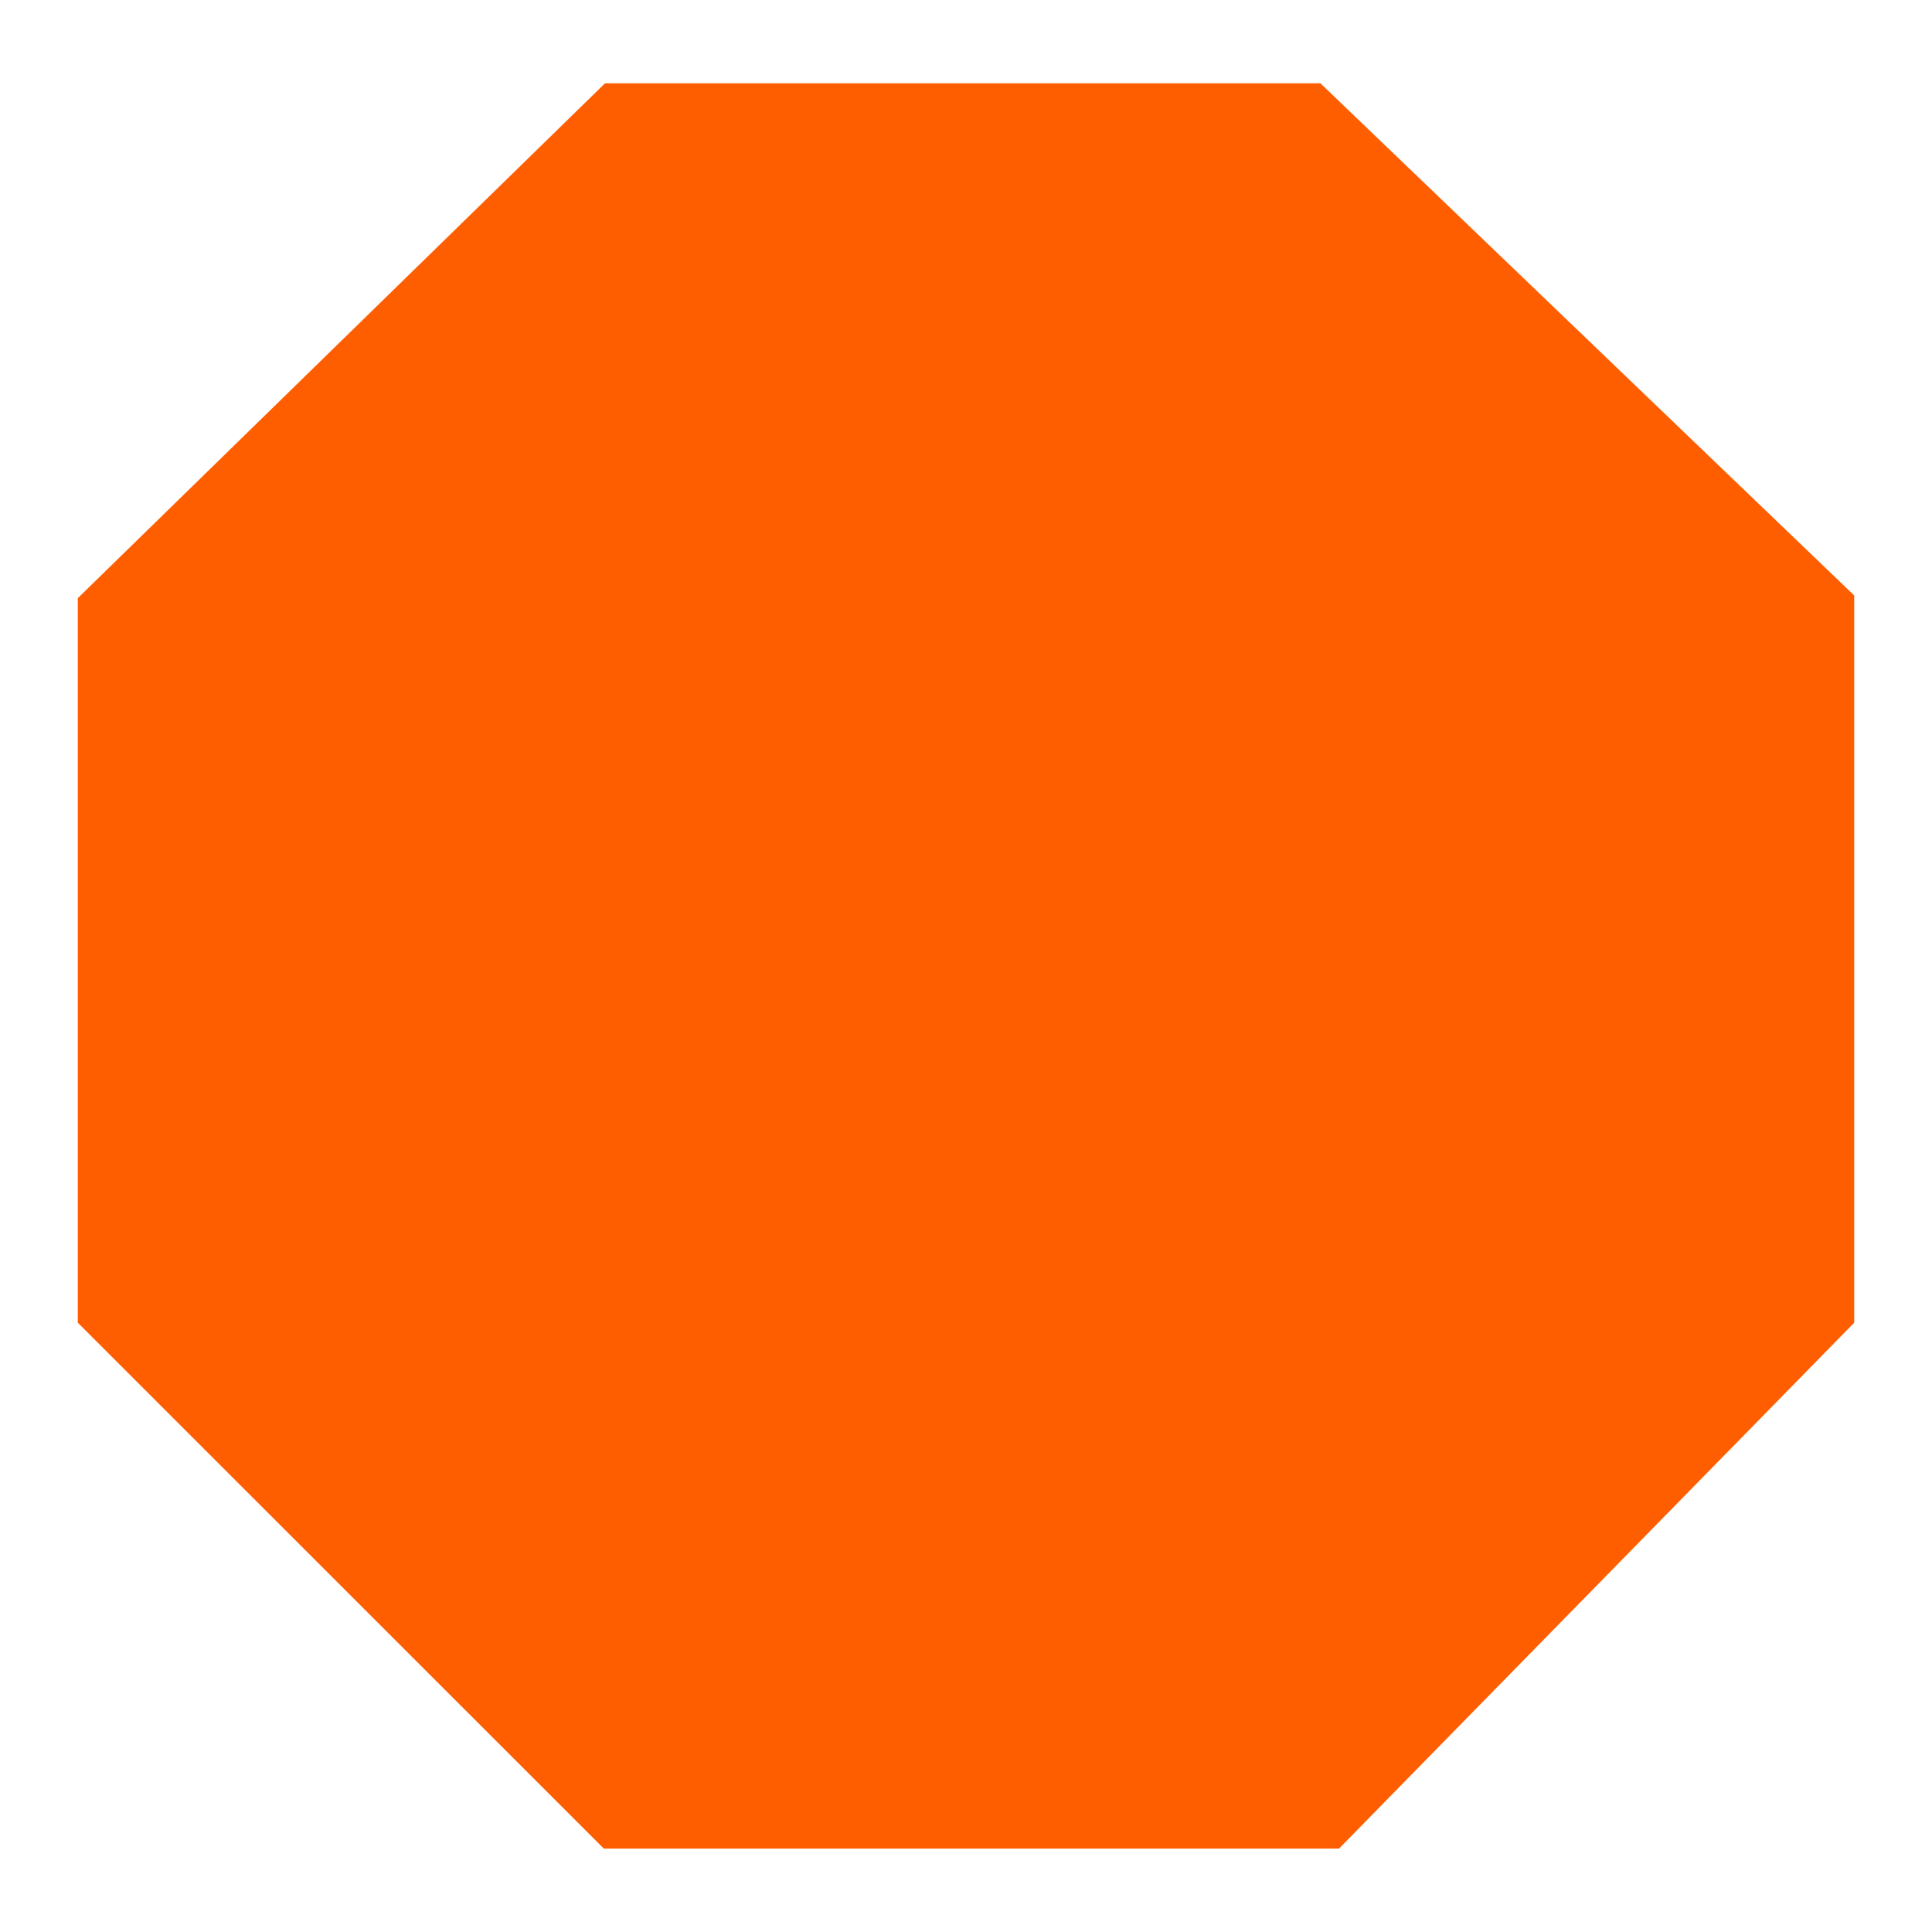
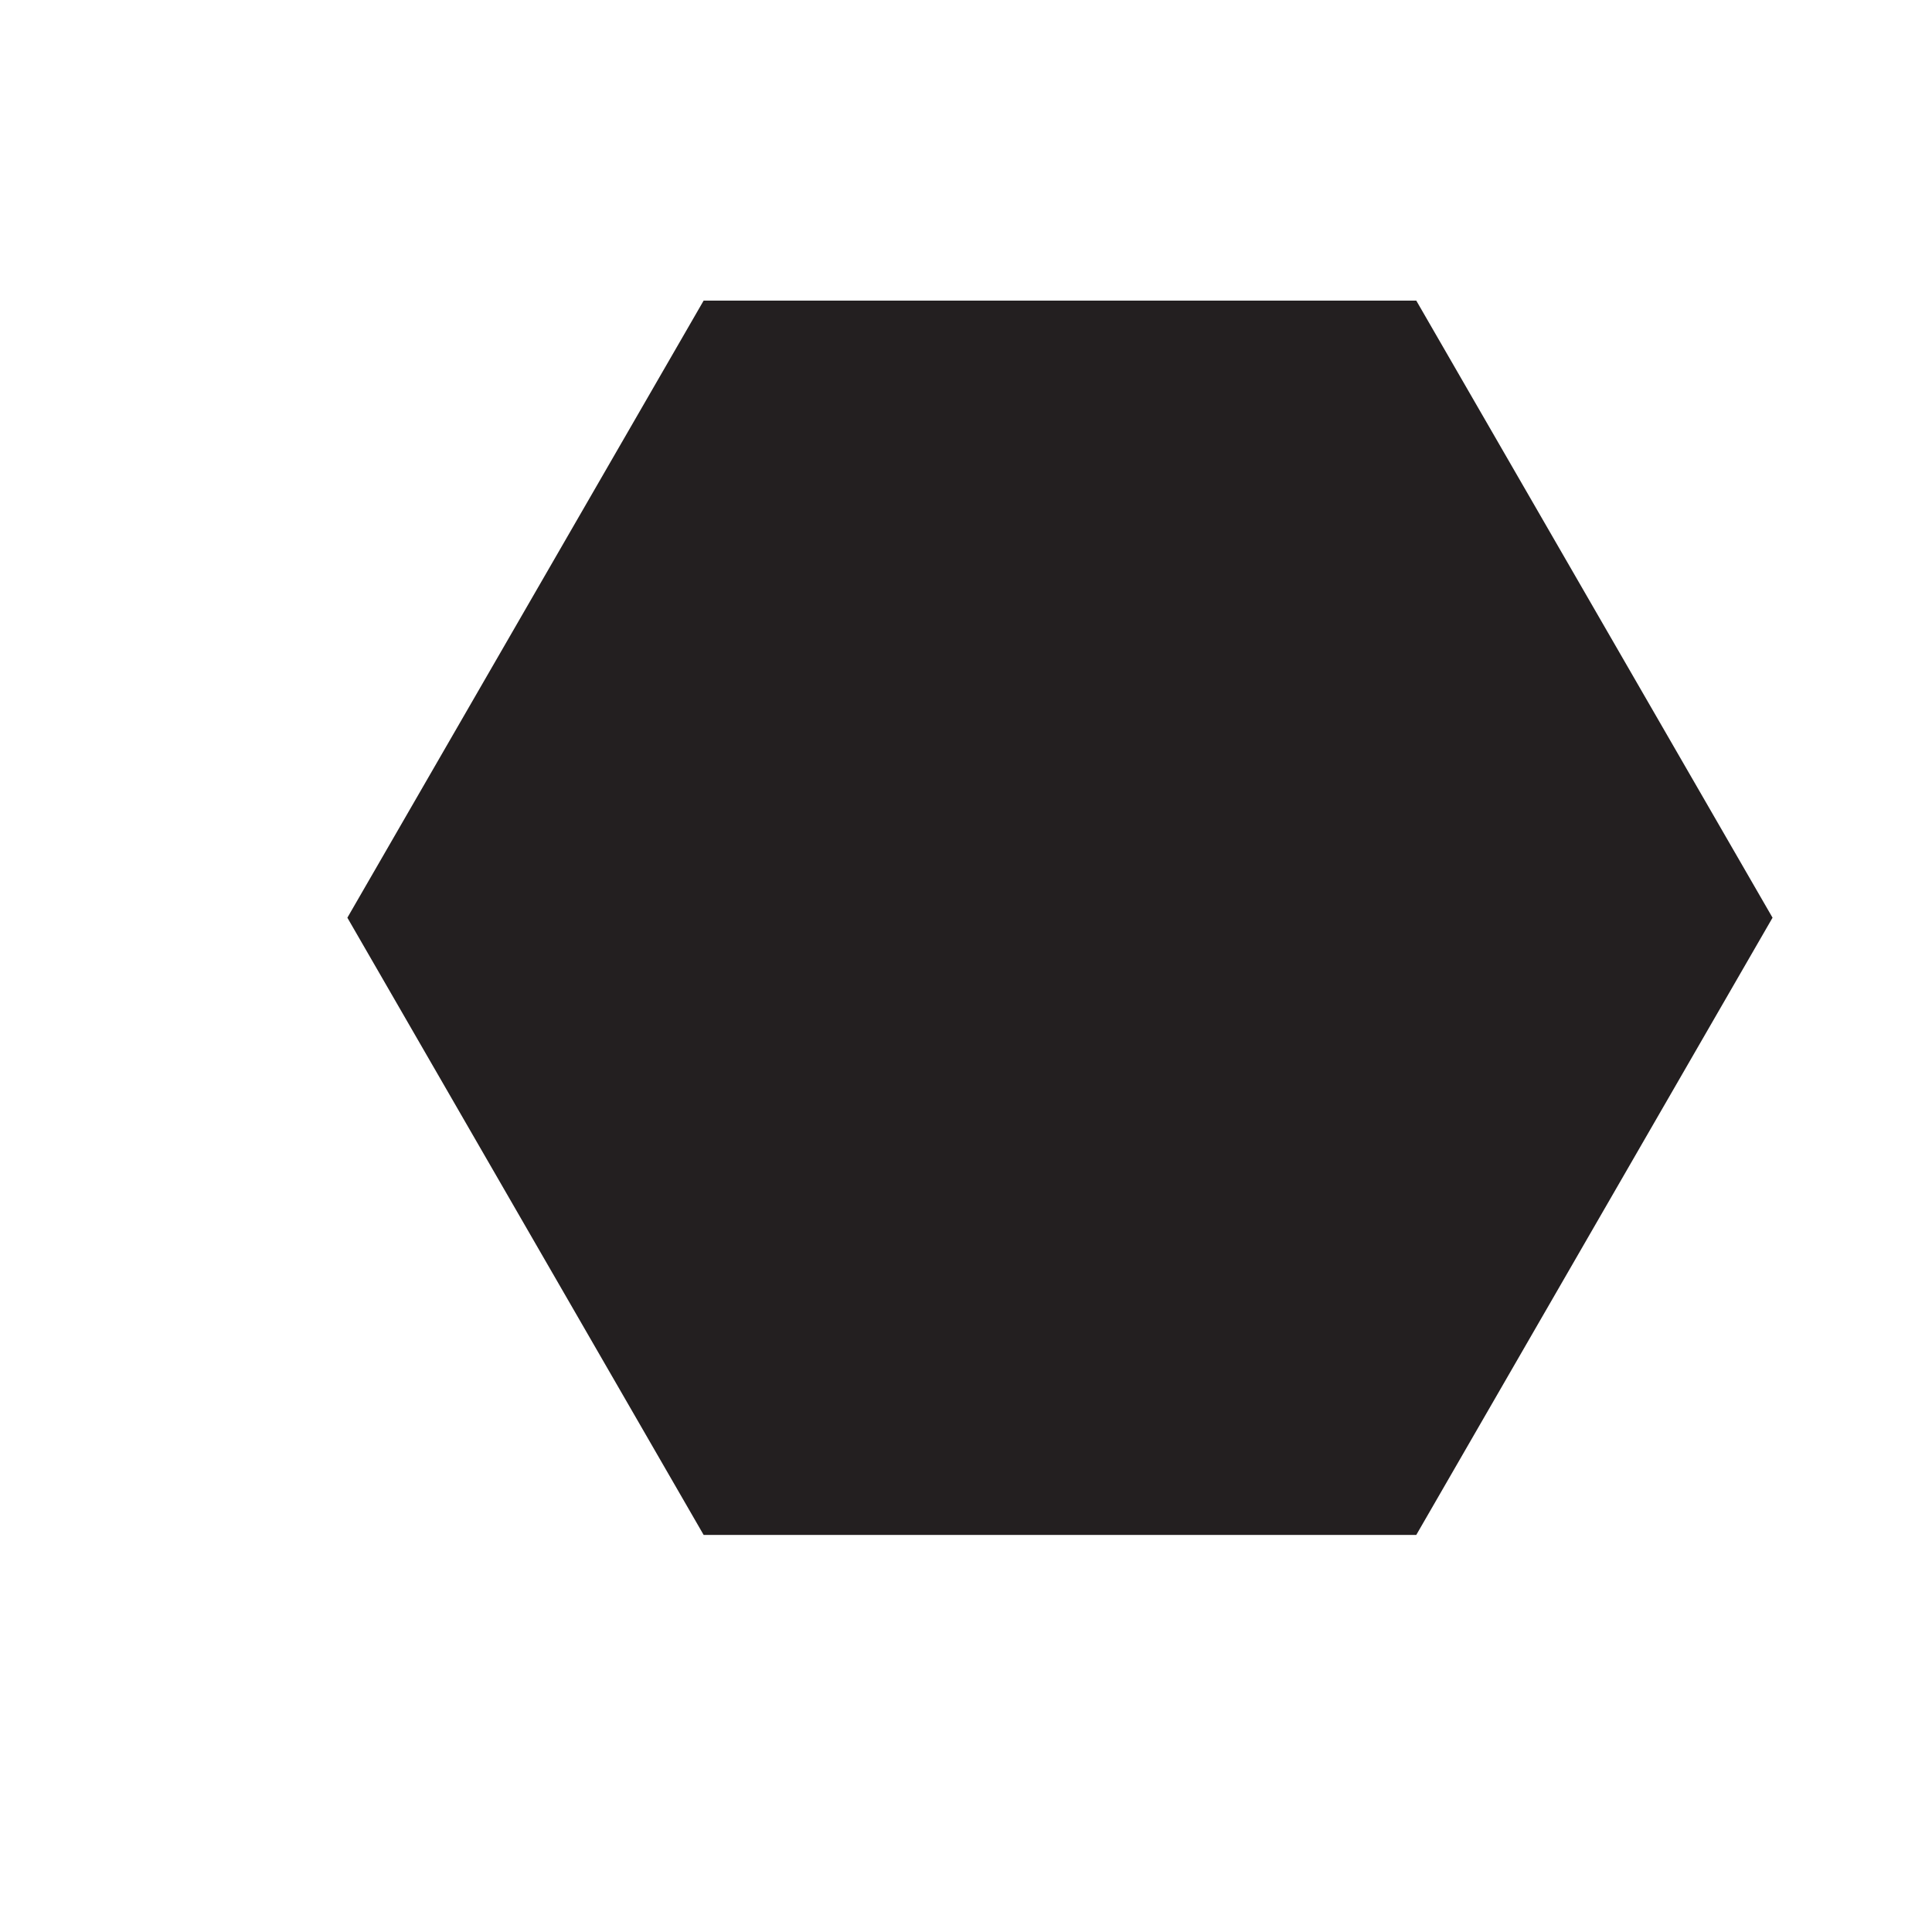
- <svg xmlns="http://www.w3.org/2000/svg" version="1.1" id="Calque_1" x="0px" y="0px" width="15px" height="15px" viewBox="-2827 8184.84 15 15" enable-background="new -2827 8184.84 15 15" xml:space="preserve">
-   <polygon fill="#FF5E00" points="-2826.396,8195.109 -2826.396,8189.484 -2822.303,8185.487 -2816.748,8185.487 -2812.604,8189.463   -2812.604,8195.109 -2816.604,8199.192 -2822.312,8199.192 " />
+ <svg xmlns="http://www.w3.org/2000/svg" version="1.1" id="Calque_1" x="0px" y="0px" width="15px" height="15px" viewBox="0 0 15 15" enable-background="new 0 0 15 15" xml:space="preserve">
+   <polygon fill="#231F20" points="5.463,11.917 2.697,7.125 5.463,2.334 10.996,2.334 13.762,7.125 10.996,11.917 " />
</svg>
